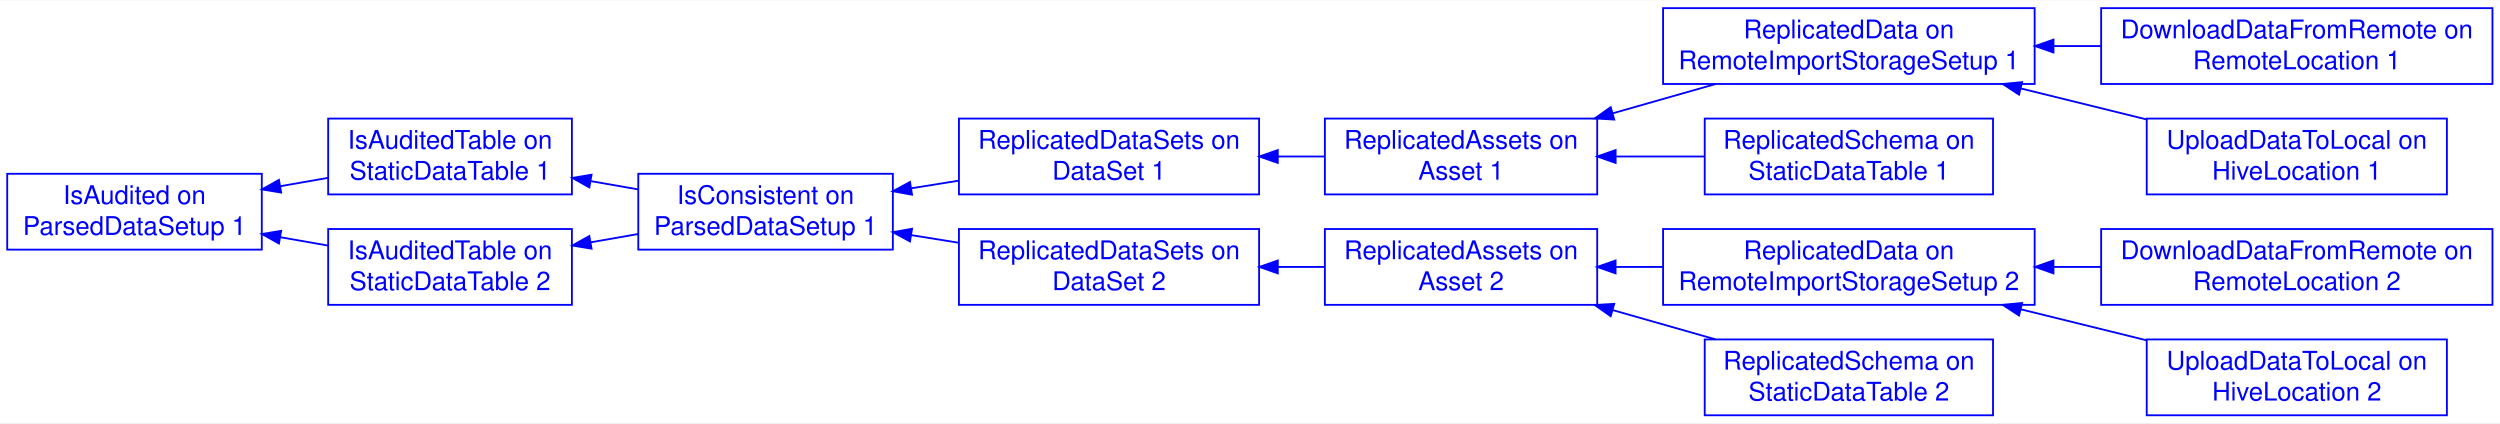
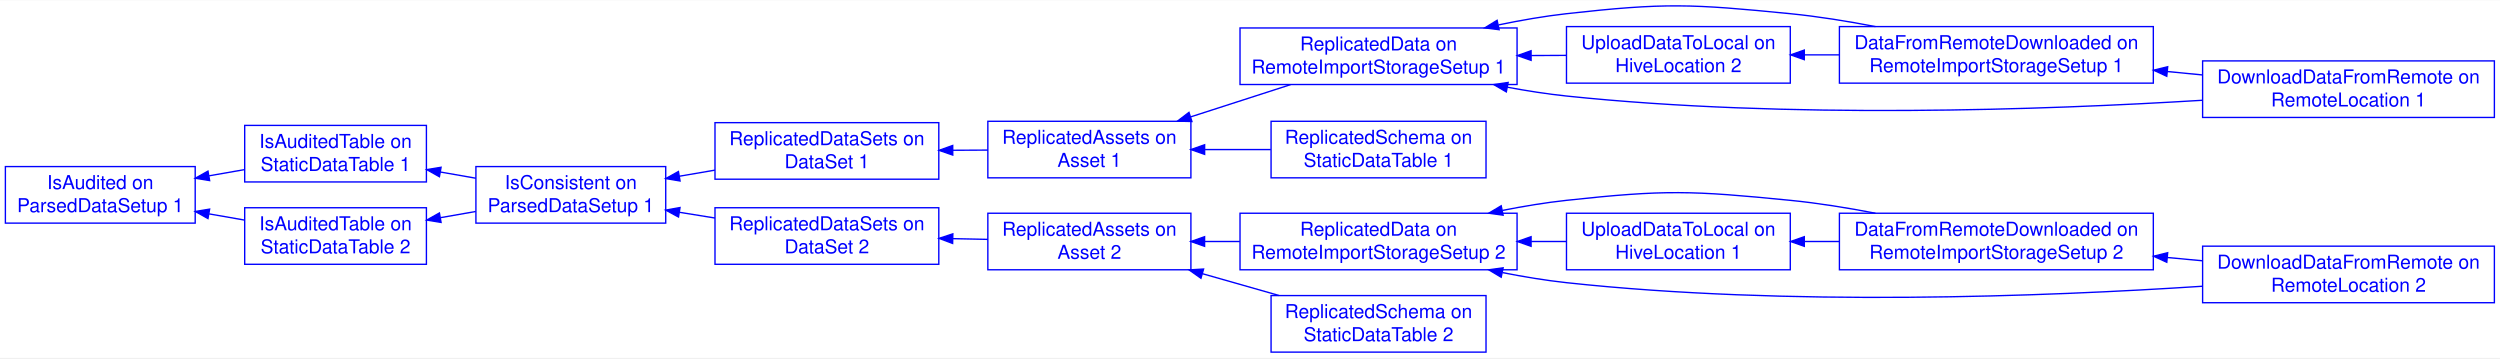
- <svg xmlns="http://www.w3.org/2000/svg" width="1358pt" height="230pt" viewBox="0.00 0.00 1358.28 229.60">
-   <g id="graph0" class="graph" transform="scale(1 1) rotate(0) translate(4 225.6)">
-     <polygon fill="#ffffff" stroke="transparent" points="-4,4 -4,-225.6 1354.284,-225.6 1354.284,4 -4,4" />
+ <svg xmlns="http://www.w3.org/2000/svg" width="1822pt" height="261pt" viewBox="0.00 0.00 1821.69 260.61">
+   <g id="graph0" class="graph" transform="scale(1 1) rotate(0) translate(4 256.6068)">
+     <polygon fill="#ffffff" stroke="transparent" points="-4,4 -4,-256.607 1817.695,-256.607 1817.695,4 -4,4" />
    <g id="node1" class="node">
-       <polygon fill="none" stroke="#0000ff" points="138.233,-131.402 -.078,-131.402 -.078,-90.198 138.233,-90.198 138.233,-131.402" />
-       <text text-anchor="middle" x="69.078" y="-115" font-family="Helvetica,sans-Serif" font-size="14.00" fill="#0000ff">IsAudited on </text>
-       <text text-anchor="middle" x="69.078" y="-98.2" font-family="Helvetica,sans-Serif" font-size="14.00" fill="#0000ff">ParsedDataSetup 1</text>
+       <polygon fill="none" stroke="#0000ff" points="138.233,-135.402 -.078,-135.402 -.078,-94.198 138.233,-94.198 138.233,-135.402" />
+       <text text-anchor="middle" x="69.078" y="-119" font-family="Helvetica,sans-Serif" font-size="14.00" fill="#0000ff">IsAudited on </text>
+       <text text-anchor="middle" x="69.078" y="-102.2" font-family="Helvetica,sans-Serif" font-size="14.00" fill="#0000ff">ParsedDataSetup 1</text>
    </g>
    <g id="node2" class="node">
-       <polygon fill="none" stroke="#0000ff" points="306.718,-161.402 174.301,-161.402 174.301,-120.198 306.718,-120.198 306.718,-161.402" />
-       <text text-anchor="middle" x="240.51" y="-145" font-family="Helvetica,sans-Serif" font-size="14.00" fill="#0000ff">IsAuditedTable on </text>
-       <text text-anchor="middle" x="240.51" y="-128.2" font-family="Helvetica,sans-Serif" font-size="14.00" fill="#0000ff">StaticDataTable 1</text>
+       <polygon fill="none" stroke="#0000ff" points="1813.597,-212.402 1600.989,-212.402 1600.989,-171.198 1813.597,-171.198 1813.597,-212.402" />
+       <text text-anchor="middle" x="1707.293" y="-196" font-family="Helvetica,sans-Serif" font-size="14.00" fill="#0000ff">DownloadDataFromRemote on </text>
+       <text text-anchor="middle" x="1707.293" y="-179.2" font-family="Helvetica,sans-Serif" font-size="14.00" fill="#0000ff">RemoteLocation 1</text>
+     </g>
+     <g id="node3" class="node">
+       <polygon fill="none" stroke="#0000ff" points="1565.076,-237.402 1336.338,-237.402 1336.338,-196.198 1565.076,-196.198 1565.076,-237.402" />
+       <text text-anchor="middle" x="1450.707" y="-221" font-family="Helvetica,sans-Serif" font-size="14.00" fill="#0000ff">DataFromRemoteDownloaded on </text>
+       <text text-anchor="middle" x="1450.707" y="-204.2" font-family="Helvetica,sans-Serif" font-size="14.00" fill="#0000ff">RemoteImportStorageSetup 1</text>
    </g>
    <g id="edge1" class="edge">
-       <path fill="none" stroke="#0000ff" d="M174.23,-129.201C165.764,-127.72 157.032,-126.192 148.388,-124.679" />
-       <polygon fill="#0000ff" stroke="#0000ff" points="148.755,-121.19 138.301,-122.914 147.548,-128.085 148.755,-121.19" />
+       <path fill="none" stroke="#0000ff" d="M1600.707,-202.185C1592.295,-203.005 1583.755,-203.837 1575.236,-204.667" />
+       <polygon fill="#0000ff" stroke="#0000ff" points="1574.87,-201.186 1565.256,-205.639 1575.549,-208.153 1574.87,-201.186" />
    </g>
-     <g id="node3" class="node">
-       <polygon fill="none" stroke="#0000ff" points="306.718,-101.402 174.301,-101.402 174.301,-60.198 306.718,-60.198 306.718,-101.402" />
-       <text text-anchor="middle" x="240.51" y="-85" font-family="Helvetica,sans-Serif" font-size="14.00" fill="#0000ff">IsAuditedTable on </text>
-       <text text-anchor="middle" x="240.51" y="-68.2" font-family="Helvetica,sans-Serif" font-size="14.00" fill="#0000ff">StaticDataTable 2</text>
+     <g id="node11" class="node">
+       <polygon fill="none" stroke="#0000ff" points="1101.45,-236.402 899.571,-236.402 899.571,-195.198 1101.45,-195.198 1101.45,-236.402" />
+       <text text-anchor="middle" x="1000.511" y="-220" font-family="Helvetica,sans-Serif" font-size="14.00" fill="#0000ff">ReplicatedData on </text>
+       <text text-anchor="middle" x="1000.511" y="-203.2" font-family="Helvetica,sans-Serif" font-size="14.00" fill="#0000ff">RemoteImportStorageSetup 1</text>
+     </g>
+     <g id="edge14" class="edge">
+       <path fill="none" stroke="#0000ff" d="M1600.882,-183.716C1486.162,-176.667 1298.351,-169.957 1137.481,-186.8 1123.437,-188.27 1108.713,-190.567 1094.342,-193.239" />
+       <polygon fill="#0000ff" stroke="#0000ff" points="1093.618,-189.814 1084.461,-195.143 1094.943,-196.687 1093.618,-189.814" />
+     </g>
+     <g id="edge13" class="edge">
+       <path fill="none" stroke="#0000ff" d="M1362.596,-237.412C1342.32,-241.314 1320.764,-244.798 1300.523,-246.8 1228.411,-253.932 1209.495,-254.848 1137.481,-246.8 1121.328,-244.995 1104.3,-242.028 1087.947,-238.626" />
+       <polygon fill="#0000ff" stroke="#0000ff" points="1088.379,-235.139 1077.866,-236.459 1086.907,-241.983 1088.379,-235.139" />
+     </g>
+     <g id="node17" class="node">
+       <polygon fill="none" stroke="#0000ff" points="1300.544,-237.402 1137.46,-237.402 1137.46,-196.198 1300.544,-196.198 1300.544,-237.402" />
+       <text text-anchor="middle" x="1219.002" y="-221" font-family="Helvetica,sans-Serif" font-size="14.00" fill="#0000ff">UploadDataToLocal on </text>
+       <text text-anchor="middle" x="1219.002" y="-204.2" font-family="Helvetica,sans-Serif" font-size="14.00" fill="#0000ff">HiveLocation 2</text>
+     </g>
+     <g id="edge22" class="edge">
+       <path fill="none" stroke="#0000ff" d="M1336.212,-216.8C1327.701,-216.8 1319.18,-216.8 1310.833,-216.8" />
+       <polygon fill="#0000ff" stroke="#0000ff" points="1310.751,-213.3 1300.751,-216.8 1310.751,-220.3 1310.751,-213.3" />
+     </g>
+     <g id="node4" class="node">
+       <polygon fill="none" stroke="#0000ff" points="1813.597,-77.402 1600.989,-77.402 1600.989,-36.198 1813.597,-36.198 1813.597,-77.402" />
+       <text text-anchor="middle" x="1707.293" y="-61" font-family="Helvetica,sans-Serif" font-size="14.00" fill="#0000ff">DownloadDataFromRemote on </text>
+       <text text-anchor="middle" x="1707.293" y="-44.2" font-family="Helvetica,sans-Serif" font-size="14.00" fill="#0000ff">RemoteLocation 2</text>
+     </g>
+     <g id="node5" class="node">
+       <polygon fill="none" stroke="#0000ff" points="1565.076,-101.402 1336.338,-101.402 1336.338,-60.198 1565.076,-60.198 1565.076,-101.402" />
+       <text text-anchor="middle" x="1450.707" y="-85" font-family="Helvetica,sans-Serif" font-size="14.00" fill="#0000ff">DataFromRemoteDownloaded on </text>
+       <text text-anchor="middle" x="1450.707" y="-68.2" font-family="Helvetica,sans-Serif" font-size="14.00" fill="#0000ff">RemoteImportStorageSetup 2</text>
    </g>
    <g id="edge2" class="edge">
-       <path fill="none" stroke="#0000ff" d="M174.23,-92.399C165.764,-93.88 157.032,-95.408 148.388,-96.921" />
-       <polygon fill="#0000ff" stroke="#0000ff" points="147.548,-93.515 138.301,-98.686 148.755,-100.41 147.548,-93.515" />
+       <path fill="none" stroke="#0000ff" d="M1600.707,-66.77C1592.295,-67.556 1583.755,-68.355 1575.236,-69.152" />
+       <polygon fill="#0000ff" stroke="#0000ff" points="1574.887,-65.669 1565.256,-70.085 1575.539,-72.639 1574.887,-65.669" />
    </g>
-     <g id="node4" class="node">
-       <polygon fill="none" stroke="#0000ff" points="481.097,-131.402 342.786,-131.402 342.786,-90.198 481.097,-90.198 481.097,-131.402" />
-       <text text-anchor="middle" x="411.942" y="-115" font-family="Helvetica,sans-Serif" font-size="14.00" fill="#0000ff">IsConsistent on </text>
-       <text text-anchor="middle" x="411.942" y="-98.2" font-family="Helvetica,sans-Serif" font-size="14.00" fill="#0000ff">ParsedDataSetup 1</text>
-     </g>
-     <g id="edge3" class="edge">
-       <path fill="none" stroke="#0000ff" d="M342.708,-122.916C334.225,-124.4 325.519,-125.924 316.938,-127.425" />
-       <polygon fill="#0000ff" stroke="#0000ff" points="316.191,-124.003 306.944,-129.174 317.398,-130.898 316.191,-124.003" />
-     </g>
-     <g id="edge4" class="edge">
-       <path fill="none" stroke="#0000ff" d="M342.708,-98.684C334.225,-97.2 325.519,-95.676 316.938,-94.175" />
-       <polygon fill="#0000ff" stroke="#0000ff" points="317.398,-90.702 306.944,-92.426 316.191,-97.597 317.398,-90.702" />
-     </g>
-     <g id="node5" class="node">
-       <polygon fill="none" stroke="#0000ff" points="680.082,-161.402 516.998,-161.402 516.998,-120.198 680.082,-120.198 680.082,-161.402" />
-       <text text-anchor="middle" x="598.54" y="-145" font-family="Helvetica,sans-Serif" font-size="14.00" fill="#0000ff">ReplicatedDataSets on </text>
-       <text text-anchor="middle" x="598.54" y="-128.2" font-family="Helvetica,sans-Serif" font-size="14.00" fill="#0000ff">DataSet 1</text>
-     </g>
-     <g id="edge5" class="edge">
-       <path fill="none" stroke="#0000ff" d="M516.967,-127.685C508.368,-126.303 499.633,-124.898 491.062,-123.52" />
-       <polygon fill="#0000ff" stroke="#0000ff" points="491.522,-120.05 481.094,-121.918 490.411,-126.961 491.522,-120.05" />
-     </g>
-     <g id="node6" class="node">
-       <polygon fill="none" stroke="#0000ff" points="680.082,-101.402 516.998,-101.402 516.998,-60.198 680.082,-60.198 680.082,-101.402" />
-       <text text-anchor="middle" x="598.54" y="-85" font-family="Helvetica,sans-Serif" font-size="14.00" fill="#0000ff">ReplicatedDataSets on </text>
-       <text text-anchor="middle" x="598.54" y="-68.2" font-family="Helvetica,sans-Serif" font-size="14.00" fill="#0000ff">DataSet 2</text>
-     </g>
-     <g id="edge6" class="edge">
-       <path fill="none" stroke="#0000ff" d="M516.967,-93.915C508.368,-95.297 499.633,-96.702 491.062,-98.08" />
-       <polygon fill="#0000ff" stroke="#0000ff" points="490.411,-94.639 481.094,-99.682 491.522,-101.55 490.411,-94.639" />
-     </g>
-     <g id="node7" class="node">
-       <polygon fill="none" stroke="#0000ff" points="1101.45,-221.402 899.571,-221.402 899.571,-180.198 1101.45,-180.198 1101.45,-221.402" />
-       <text text-anchor="middle" x="1000.511" y="-205" font-family="Helvetica,sans-Serif" font-size="14.00" fill="#0000ff">ReplicatedData on </text>
-       <text text-anchor="middle" x="1000.511" y="-188.2" font-family="Helvetica,sans-Serif" font-size="14.00" fill="#0000ff">RemoteImportStorageSetup 1</text>
-     </g>
-     <g id="node8" class="node">
-       <polygon fill="none" stroke="#0000ff" points="863.782,-161.402 715.821,-161.402 715.821,-120.198 863.782,-120.198 863.782,-161.402" />
-       <text text-anchor="middle" x="789.801" y="-145" font-family="Helvetica,sans-Serif" font-size="14.00" fill="#0000ff">ReplicatedAssets on </text>
-       <text text-anchor="middle" x="789.801" y="-128.2" font-family="Helvetica,sans-Serif" font-size="14.00" fill="#0000ff">Asset 1</text>
-     </g>
-     <g id="edge7" class="edge">
-       <path fill="none" stroke="#0000ff" d="M927.996,-180.151C910.035,-175.037 890.658,-169.519 872.26,-164.28" />
-       <polygon fill="#0000ff" stroke="#0000ff" points="873.025,-160.859 862.449,-161.487 871.108,-167.592 873.025,-160.859" />
-     </g>
-     <g id="edge15" class="edge">
-       <path fill="none" stroke="#0000ff" d="M715.855,-140.8C707.468,-140.8 698.847,-140.8 690.268,-140.8" />
-       <polygon fill="#0000ff" stroke="#0000ff" points="690.232,-137.3 680.232,-140.8 690.232,-144.3 690.232,-137.3" />
-     </g>
-     <g id="node9" class="node">
-       <polygon fill="none" stroke="#0000ff" points="1078.826,-161.402 922.196,-161.402 922.196,-120.198 1078.826,-120.198 1078.826,-161.402" />
-       <text text-anchor="middle" x="1000.511" y="-145" font-family="Helvetica,sans-Serif" font-size="14.00" fill="#0000ff">ReplicatedSchema on </text>
-       <text text-anchor="middle" x="1000.511" y="-128.2" font-family="Helvetica,sans-Serif" font-size="14.00" fill="#0000ff">StaticDataTable 1</text>
-     </g>
-     <g id="edge8" class="edge">
-       <path fill="none" stroke="#0000ff" d="M922.05,-140.8C906.405,-140.8 889.912,-140.8 874.081,-140.8" />
-       <polygon fill="#0000ff" stroke="#0000ff" points="873.789,-137.3 863.789,-140.8 873.789,-144.3 873.789,-137.3" />
-     </g>
-     <g id="node10" class="node">
+     <g id="node14" class="node">
      <polygon fill="none" stroke="#0000ff" points="1101.45,-101.402 899.571,-101.402 899.571,-60.198 1101.45,-60.198 1101.45,-101.402" />
      <text text-anchor="middle" x="1000.511" y="-85" font-family="Helvetica,sans-Serif" font-size="14.00" fill="#0000ff">ReplicatedData on </text>
      <text text-anchor="middle" x="1000.511" y="-68.2" font-family="Helvetica,sans-Serif" font-size="14.00" fill="#0000ff">RemoteImportStorageSetup 2</text>
    </g>
-     <g id="node11" class="node">
+     <g id="edge17" class="edge">
+       <path fill="none" stroke="#0000ff" d="M1600.86,-48.199C1486.121,-40.67 1298.294,-33.395 1137.481,-50.8 1122.293,-52.444 1106.321,-55.084 1090.861,-58.134" />
+       <polygon fill="#0000ff" stroke="#0000ff" points="1089.887,-54.761 1080.79,-60.191 1091.288,-61.619 1089.887,-54.761" />
+     </g>
+     <g id="edge16" class="edge">
+       <path fill="none" stroke="#0000ff" d="M1362.596,-101.412C1342.32,-105.314 1320.764,-108.798 1300.523,-110.8 1228.411,-117.932 1209.523,-118.597 1137.481,-110.8 1122.293,-109.156 1106.321,-106.516 1090.861,-103.466" />
+       <polygon fill="#0000ff" stroke="#0000ff" points="1091.288,-99.981 1080.79,-101.409 1089.887,-106.839 1091.288,-99.981" />
+     </g>
+     <g id="node18" class="node">
+       <polygon fill="none" stroke="#0000ff" points="1300.544,-101.402 1137.46,-101.402 1137.46,-60.198 1300.544,-60.198 1300.544,-101.402" />
+       <text text-anchor="middle" x="1219.002" y="-85" font-family="Helvetica,sans-Serif" font-size="14.00" fill="#0000ff">UploadDataToLocal on </text>
+       <text text-anchor="middle" x="1219.002" y="-68.2" font-family="Helvetica,sans-Serif" font-size="14.00" fill="#0000ff">HiveLocation 1</text>
+     </g>
+     <g id="edge21" class="edge">
+       <path fill="none" stroke="#0000ff" d="M1336.212,-80.8C1327.701,-80.8 1319.18,-80.8 1310.833,-80.8" />
+       <polygon fill="#0000ff" stroke="#0000ff" points="1310.751,-77.3 1300.751,-80.8 1310.751,-84.3 1310.751,-77.3" />
+     </g>
+     <g id="node6" class="node">
+       <polygon fill="none" stroke="#0000ff" points="306.718,-165.402 174.301,-165.402 174.301,-124.198 306.718,-124.198 306.718,-165.402" />
+       <text text-anchor="middle" x="240.51" y="-149" font-family="Helvetica,sans-Serif" font-size="14.00" fill="#0000ff">IsAuditedTable on </text>
+       <text text-anchor="middle" x="240.51" y="-132.2" font-family="Helvetica,sans-Serif" font-size="14.00" fill="#0000ff">StaticDataTable 1</text>
+     </g>
+     <g id="edge3" class="edge">
+       <path fill="none" stroke="#0000ff" d="M174.23,-133.201C165.764,-131.72 157.032,-130.192 148.388,-128.679" />
+       <polygon fill="#0000ff" stroke="#0000ff" points="148.755,-125.19 138.301,-126.914 147.548,-132.085 148.755,-125.19" />
+     </g>
+     <g id="node7" class="node">
+       <polygon fill="none" stroke="#0000ff" points="306.718,-105.402 174.301,-105.402 174.301,-64.198 306.718,-64.198 306.718,-105.402" />
+       <text text-anchor="middle" x="240.51" y="-89" font-family="Helvetica,sans-Serif" font-size="14.00" fill="#0000ff">IsAuditedTable on </text>
+       <text text-anchor="middle" x="240.51" y="-72.2" font-family="Helvetica,sans-Serif" font-size="14.00" fill="#0000ff">StaticDataTable 2</text>
+     </g>
+     <g id="edge4" class="edge">
+       <path fill="none" stroke="#0000ff" d="M174.23,-96.399C165.764,-97.88 157.032,-99.408 148.388,-100.921" />
+       <polygon fill="#0000ff" stroke="#0000ff" points="147.548,-97.515 138.301,-102.686 148.755,-104.41 147.548,-97.515" />
+     </g>
+     <g id="node8" class="node">
+       <polygon fill="none" stroke="#0000ff" points="481.097,-135.402 342.786,-135.402 342.786,-94.198 481.097,-94.198 481.097,-135.402" />
+       <text text-anchor="middle" x="411.942" y="-119" font-family="Helvetica,sans-Serif" font-size="14.00" fill="#0000ff">IsConsistent on </text>
+       <text text-anchor="middle" x="411.942" y="-102.2" font-family="Helvetica,sans-Serif" font-size="14.00" fill="#0000ff">ParsedDataSetup 1</text>
+     </g>
+     <g id="edge5" class="edge">
+       <path fill="none" stroke="#0000ff" d="M342.708,-126.916C334.225,-128.4 325.519,-129.924 316.938,-131.425" />
+       <polygon fill="#0000ff" stroke="#0000ff" points="316.191,-128.003 306.944,-133.174 317.398,-134.898 316.191,-128.003" />
+     </g>
+     <g id="edge6" class="edge">
+       <path fill="none" stroke="#0000ff" d="M342.708,-102.684C334.225,-101.2 325.519,-99.676 316.938,-98.175" />
+       <polygon fill="#0000ff" stroke="#0000ff" points="317.398,-94.702 306.944,-96.426 316.191,-101.597 317.398,-94.702" />
+     </g>
+     <g id="node9" class="node">
+       <polygon fill="none" stroke="#0000ff" points="680.082,-167.402 516.998,-167.402 516.998,-126.198 680.082,-126.198 680.082,-167.402" />
+       <text text-anchor="middle" x="598.54" y="-151" font-family="Helvetica,sans-Serif" font-size="14.00" fill="#0000ff">ReplicatedDataSets on </text>
+       <text text-anchor="middle" x="598.54" y="-134.2" font-family="Helvetica,sans-Serif" font-size="14.00" fill="#0000ff">DataSet 1</text>
+     </g>
+     <g id="edge7" class="edge">
+       <path fill="none" stroke="#0000ff" d="M516.967,-132.811C508.368,-131.336 499.633,-129.838 491.062,-128.369" />
+       <polygon fill="#0000ff" stroke="#0000ff" points="491.541,-124.9 481.094,-126.659 490.358,-131.799 491.541,-124.9" />
+     </g>
+     <g id="node10" class="node">
+       <polygon fill="none" stroke="#0000ff" points="680.082,-105.402 516.998,-105.402 516.998,-64.198 680.082,-64.198 680.082,-105.402" />
+       <text text-anchor="middle" x="598.54" y="-89" font-family="Helvetica,sans-Serif" font-size="14.00" fill="#0000ff">ReplicatedDataSets on </text>
+       <text text-anchor="middle" x="598.54" y="-72.2" font-family="Helvetica,sans-Serif" font-size="14.00" fill="#0000ff">DataSet 2</text>
+     </g>
+     <g id="edge8" class="edge">
+       <path fill="none" stroke="#0000ff" d="M516.967,-97.915C508.368,-99.297 499.633,-100.702 491.062,-102.08" />
+       <polygon fill="#0000ff" stroke="#0000ff" points="490.411,-98.639 481.094,-103.682 491.522,-105.55 490.411,-98.639" />
+     </g>
+     <g id="node12" class="node">
+       <polygon fill="none" stroke="#0000ff" points="863.782,-168.402 715.821,-168.402 715.821,-127.198 863.782,-127.198 863.782,-168.402" />
+       <text text-anchor="middle" x="789.801" y="-152" font-family="Helvetica,sans-Serif" font-size="14.00" fill="#0000ff">ReplicatedAssets on </text>
+       <text text-anchor="middle" x="789.801" y="-135.2" font-family="Helvetica,sans-Serif" font-size="14.00" fill="#0000ff">Asset 1</text>
+     </g>
+     <g id="edge9" class="edge">
+       <path fill="none" stroke="#0000ff" d="M936.433,-195.121C913.447,-187.703 887.347,-179.28 863.603,-171.617" />
+       <polygon fill="#0000ff" stroke="#0000ff" points="864.529,-168.238 853.938,-168.498 862.379,-174.9 864.529,-168.238" />
+     </g>
+     <g id="edge19" class="edge">
+       <path fill="none" stroke="#0000ff" d="M715.855,-147.413C707.468,-147.369 698.847,-147.324 690.268,-147.28" />
+       <polygon fill="#0000ff" stroke="#0000ff" points="690.25,-143.78 680.232,-147.227 690.213,-150.78 690.25,-143.78" />
+     </g>
+     <g id="node13" class="node">
+       <polygon fill="none" stroke="#0000ff" points="1078.826,-168.402 922.196,-168.402 922.196,-127.198 1078.826,-127.198 1078.826,-168.402" />
+       <text text-anchor="middle" x="1000.511" y="-152" font-family="Helvetica,sans-Serif" font-size="14.00" fill="#0000ff">ReplicatedSchema on </text>
+       <text text-anchor="middle" x="1000.511" y="-135.2" font-family="Helvetica,sans-Serif" font-size="14.00" fill="#0000ff">StaticDataTable 1</text>
+     </g>
+     <g id="edge10" class="edge">
+       <path fill="none" stroke="#0000ff" d="M922.05,-147.8C906.405,-147.8 889.912,-147.8 874.081,-147.8" />
+       <polygon fill="#0000ff" stroke="#0000ff" points="873.789,-144.3 863.789,-147.8 873.789,-151.3 873.789,-144.3" />
+     </g>
+     <g id="node15" class="node">
      <polygon fill="none" stroke="#0000ff" points="863.782,-101.402 715.821,-101.402 715.821,-60.198 863.782,-60.198 863.782,-101.402" />
      <text text-anchor="middle" x="789.801" y="-85" font-family="Helvetica,sans-Serif" font-size="14.00" fill="#0000ff">ReplicatedAssets on </text>
      <text text-anchor="middle" x="789.801" y="-68.2" font-family="Helvetica,sans-Serif" font-size="14.00" fill="#0000ff">Asset 2</text>
    </g>
-     <g id="edge9" class="edge">
+     <g id="edge11" class="edge">
      <path fill="none" stroke="#0000ff" d="M899.476,-80.8C890.916,-80.8 882.318,-80.8 873.908,-80.8" />
      <polygon fill="#0000ff" stroke="#0000ff" points="873.759,-77.3 863.759,-80.8 873.759,-84.3 873.759,-77.3" />
    </g>
-     <g id="edge16" class="edge">
-       <path fill="none" stroke="#0000ff" d="M715.855,-80.8C707.468,-80.8 698.847,-80.8 690.268,-80.8" />
-       <polygon fill="#0000ff" stroke="#0000ff" points="690.232,-77.3 680.232,-80.8 690.232,-84.3 690.232,-77.3" />
+     <g id="edge20" class="edge">
+       <path fill="none" stroke="#0000ff" d="M715.855,-82.347C707.468,-82.522 698.847,-82.702 690.268,-82.882" />
+       <polygon fill="#0000ff" stroke="#0000ff" points="690.157,-79.383 680.232,-83.091 690.303,-86.382 690.157,-79.383" />
    </g>
-     <g id="node12" class="node">
+     <g id="node16" class="node">
      <polygon fill="none" stroke="#0000ff" points="1078.826,-41.402 922.196,-41.402 922.196,-.198 1078.826,-.198 1078.826,-41.402" />
      <text text-anchor="middle" x="1000.511" y="-25" font-family="Helvetica,sans-Serif" font-size="14.00" fill="#0000ff">ReplicatedSchema on </text>
      <text text-anchor="middle" x="1000.511" y="-8.2" font-family="Helvetica,sans-Serif" font-size="14.00" fill="#0000ff">StaticDataTable 2</text>
    </g>
-     <g id="edge10" class="edge">
+     <g id="edge12" class="edge">
      <path fill="none" stroke="#0000ff" d="M927.996,-41.449C910.035,-46.563 890.658,-52.081 872.26,-57.32" />
      <polygon fill="#0000ff" stroke="#0000ff" points="871.108,-54.008 862.449,-60.113 873.025,-60.741 871.108,-54.008" />
    </g>
-     <g id="node13" class="node">
-       <polygon fill="none" stroke="#0000ff" points="1350.186,-221.402 1137.579,-221.402 1137.579,-180.198 1350.186,-180.198 1350.186,-221.402" />
-       <text text-anchor="middle" x="1243.882" y="-205" font-family="Helvetica,sans-Serif" font-size="14.00" fill="#0000ff">DownloadDataFromRemote on </text>
-       <text text-anchor="middle" x="1243.882" y="-188.2" font-family="Helvetica,sans-Serif" font-size="14.00" fill="#0000ff">RemoteLocation 1</text>
+     <g id="edge15" class="edge">
+       <path fill="none" stroke="#0000ff" d="M1137.333,-216.426C1128.969,-216.388 1120.375,-216.349 1111.765,-216.309" />
+       <polygon fill="#0000ff" stroke="#0000ff" points="1111.677,-212.809 1101.661,-216.263 1111.645,-219.809 1111.677,-212.809" />
    </g>
-     <g id="edge11" class="edge">
-       <path fill="none" stroke="#0000ff" d="M1137.49,-200.8C1128.94,-200.8 1120.288,-200.8 1111.707,-200.8" />
-       <polygon fill="#0000ff" stroke="#0000ff" points="1111.675,-197.3 1101.675,-200.8 1111.675,-204.3 1111.675,-197.3" />
-     </g>
-     <g id="node14" class="node">
-       <polygon fill="none" stroke="#0000ff" points="1325.424,-161.402 1162.34,-161.402 1162.34,-120.198 1325.424,-120.198 1325.424,-161.402" />
-       <text text-anchor="middle" x="1243.882" y="-145" font-family="Helvetica,sans-Serif" font-size="14.00" fill="#0000ff">UploadDataToLocal on </text>
-       <text text-anchor="middle" x="1243.882" y="-128.2" font-family="Helvetica,sans-Serif" font-size="14.00" fill="#0000ff">HiveLocation 1</text>
-     </g>
-     <g id="edge12" class="edge">
-       <path fill="none" stroke="#0000ff" d="M1162.166,-160.946C1140.274,-166.343 1116.439,-172.219 1093.965,-177.76" />
-       <polygon fill="#0000ff" stroke="#0000ff" points="1092.959,-174.403 1084.087,-180.195 1094.634,-181.2 1092.959,-174.403" />
-     </g>
-     <g id="node15" class="node">
-       <polygon fill="none" stroke="#0000ff" points="1350.186,-101.402 1137.579,-101.402 1137.579,-60.198 1350.186,-60.198 1350.186,-101.402" />
-       <text text-anchor="middle" x="1243.882" y="-85" font-family="Helvetica,sans-Serif" font-size="14.00" fill="#0000ff">DownloadDataFromRemote on </text>
-       <text text-anchor="middle" x="1243.882" y="-68.2" font-family="Helvetica,sans-Serif" font-size="14.00" fill="#0000ff">RemoteLocation 2</text>
-     </g>
-     <g id="edge13" class="edge">
-       <path fill="none" stroke="#0000ff" d="M1137.49,-80.8C1128.94,-80.8 1120.288,-80.8 1111.707,-80.8" />
-       <polygon fill="#0000ff" stroke="#0000ff" points="1111.675,-77.3 1101.675,-80.8 1111.675,-84.3 1111.675,-77.3" />
-     </g>
-     <g id="node16" class="node">
-       <polygon fill="none" stroke="#0000ff" points="1325.424,-41.402 1162.34,-41.402 1162.34,-.198 1325.424,-.198 1325.424,-41.402" />
-       <text text-anchor="middle" x="1243.882" y="-25" font-family="Helvetica,sans-Serif" font-size="14.00" fill="#0000ff">UploadDataToLocal on </text>
-       <text text-anchor="middle" x="1243.882" y="-8.2" font-family="Helvetica,sans-Serif" font-size="14.00" fill="#0000ff">HiveLocation 2</text>
-     </g>
-     <g id="edge14" class="edge">
-       <path fill="none" stroke="#0000ff" d="M1162.166,-40.946C1140.274,-46.343 1116.439,-52.219 1093.965,-57.76" />
-       <polygon fill="#0000ff" stroke="#0000ff" points="1092.959,-54.403 1084.087,-60.195 1094.634,-61.2 1092.959,-54.403" />
+     <g id="edge18" class="edge">
+       <path fill="none" stroke="#0000ff" d="M1137.333,-80.8C1128.969,-80.8 1120.375,-80.8 1111.765,-80.8" />
+       <polygon fill="#0000ff" stroke="#0000ff" points="1111.661,-77.3 1101.661,-80.8 1111.661,-84.3 1111.661,-77.3" />
    </g>
  </g>
</svg>
